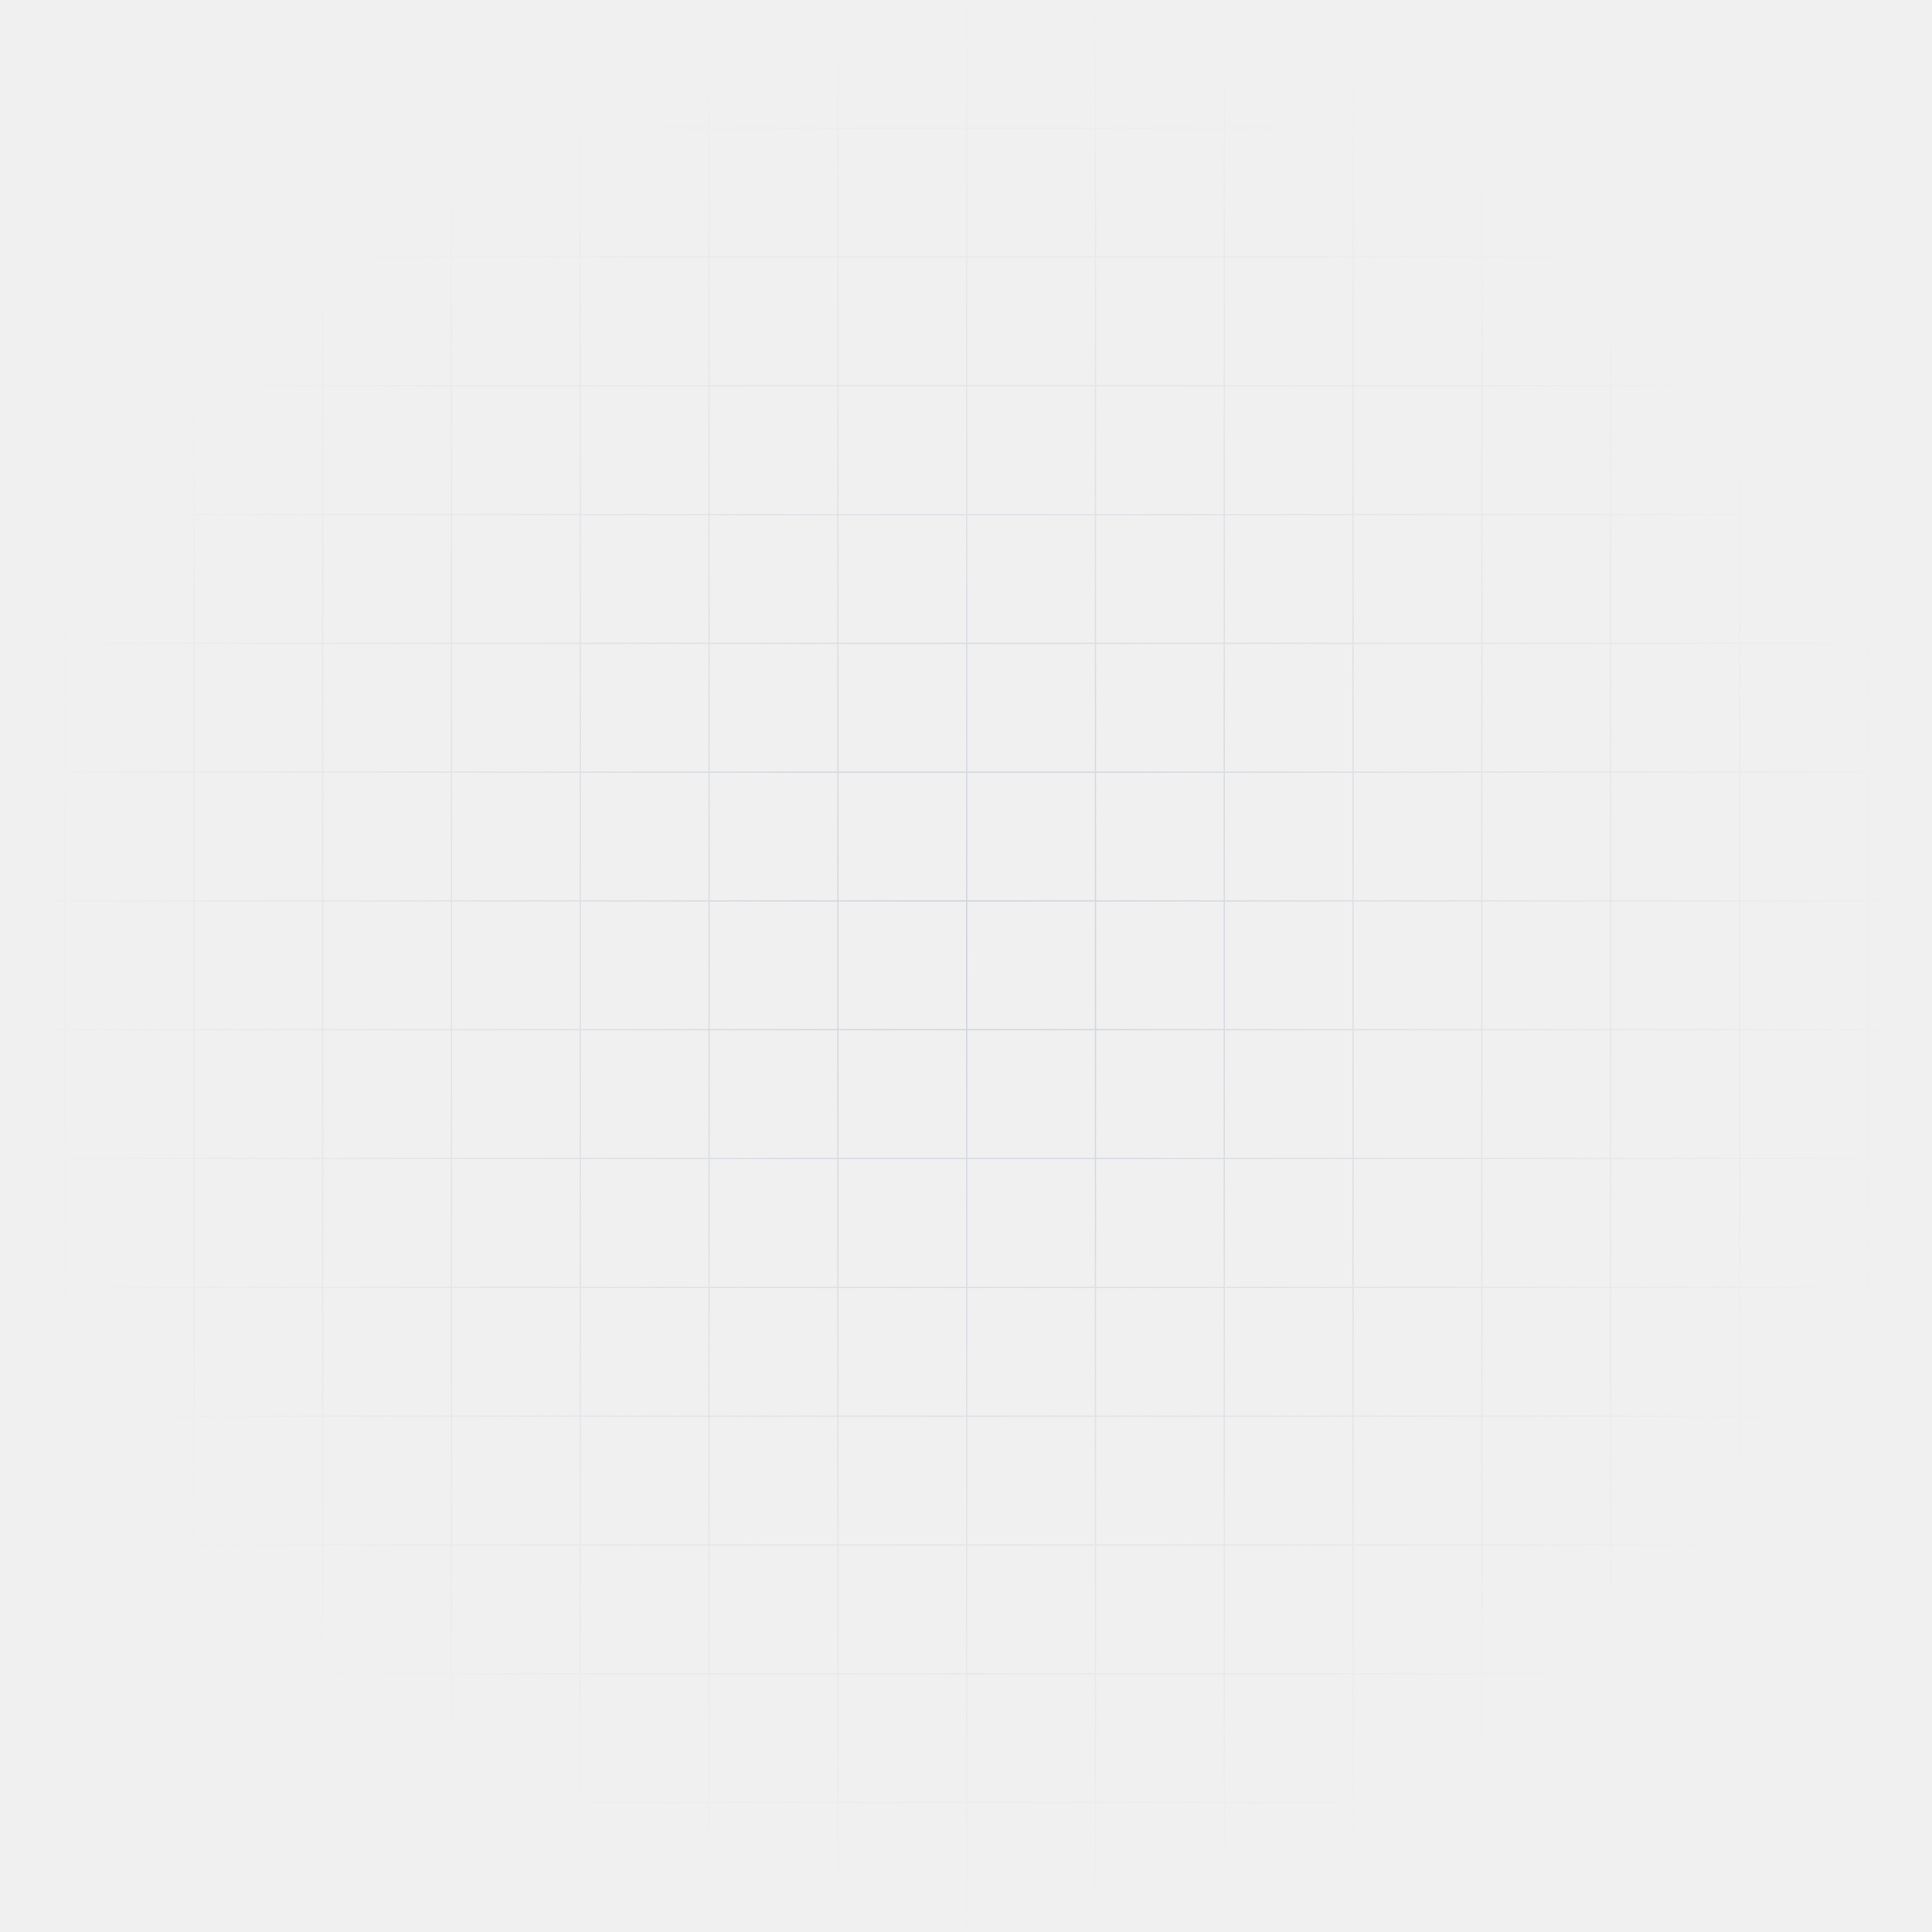
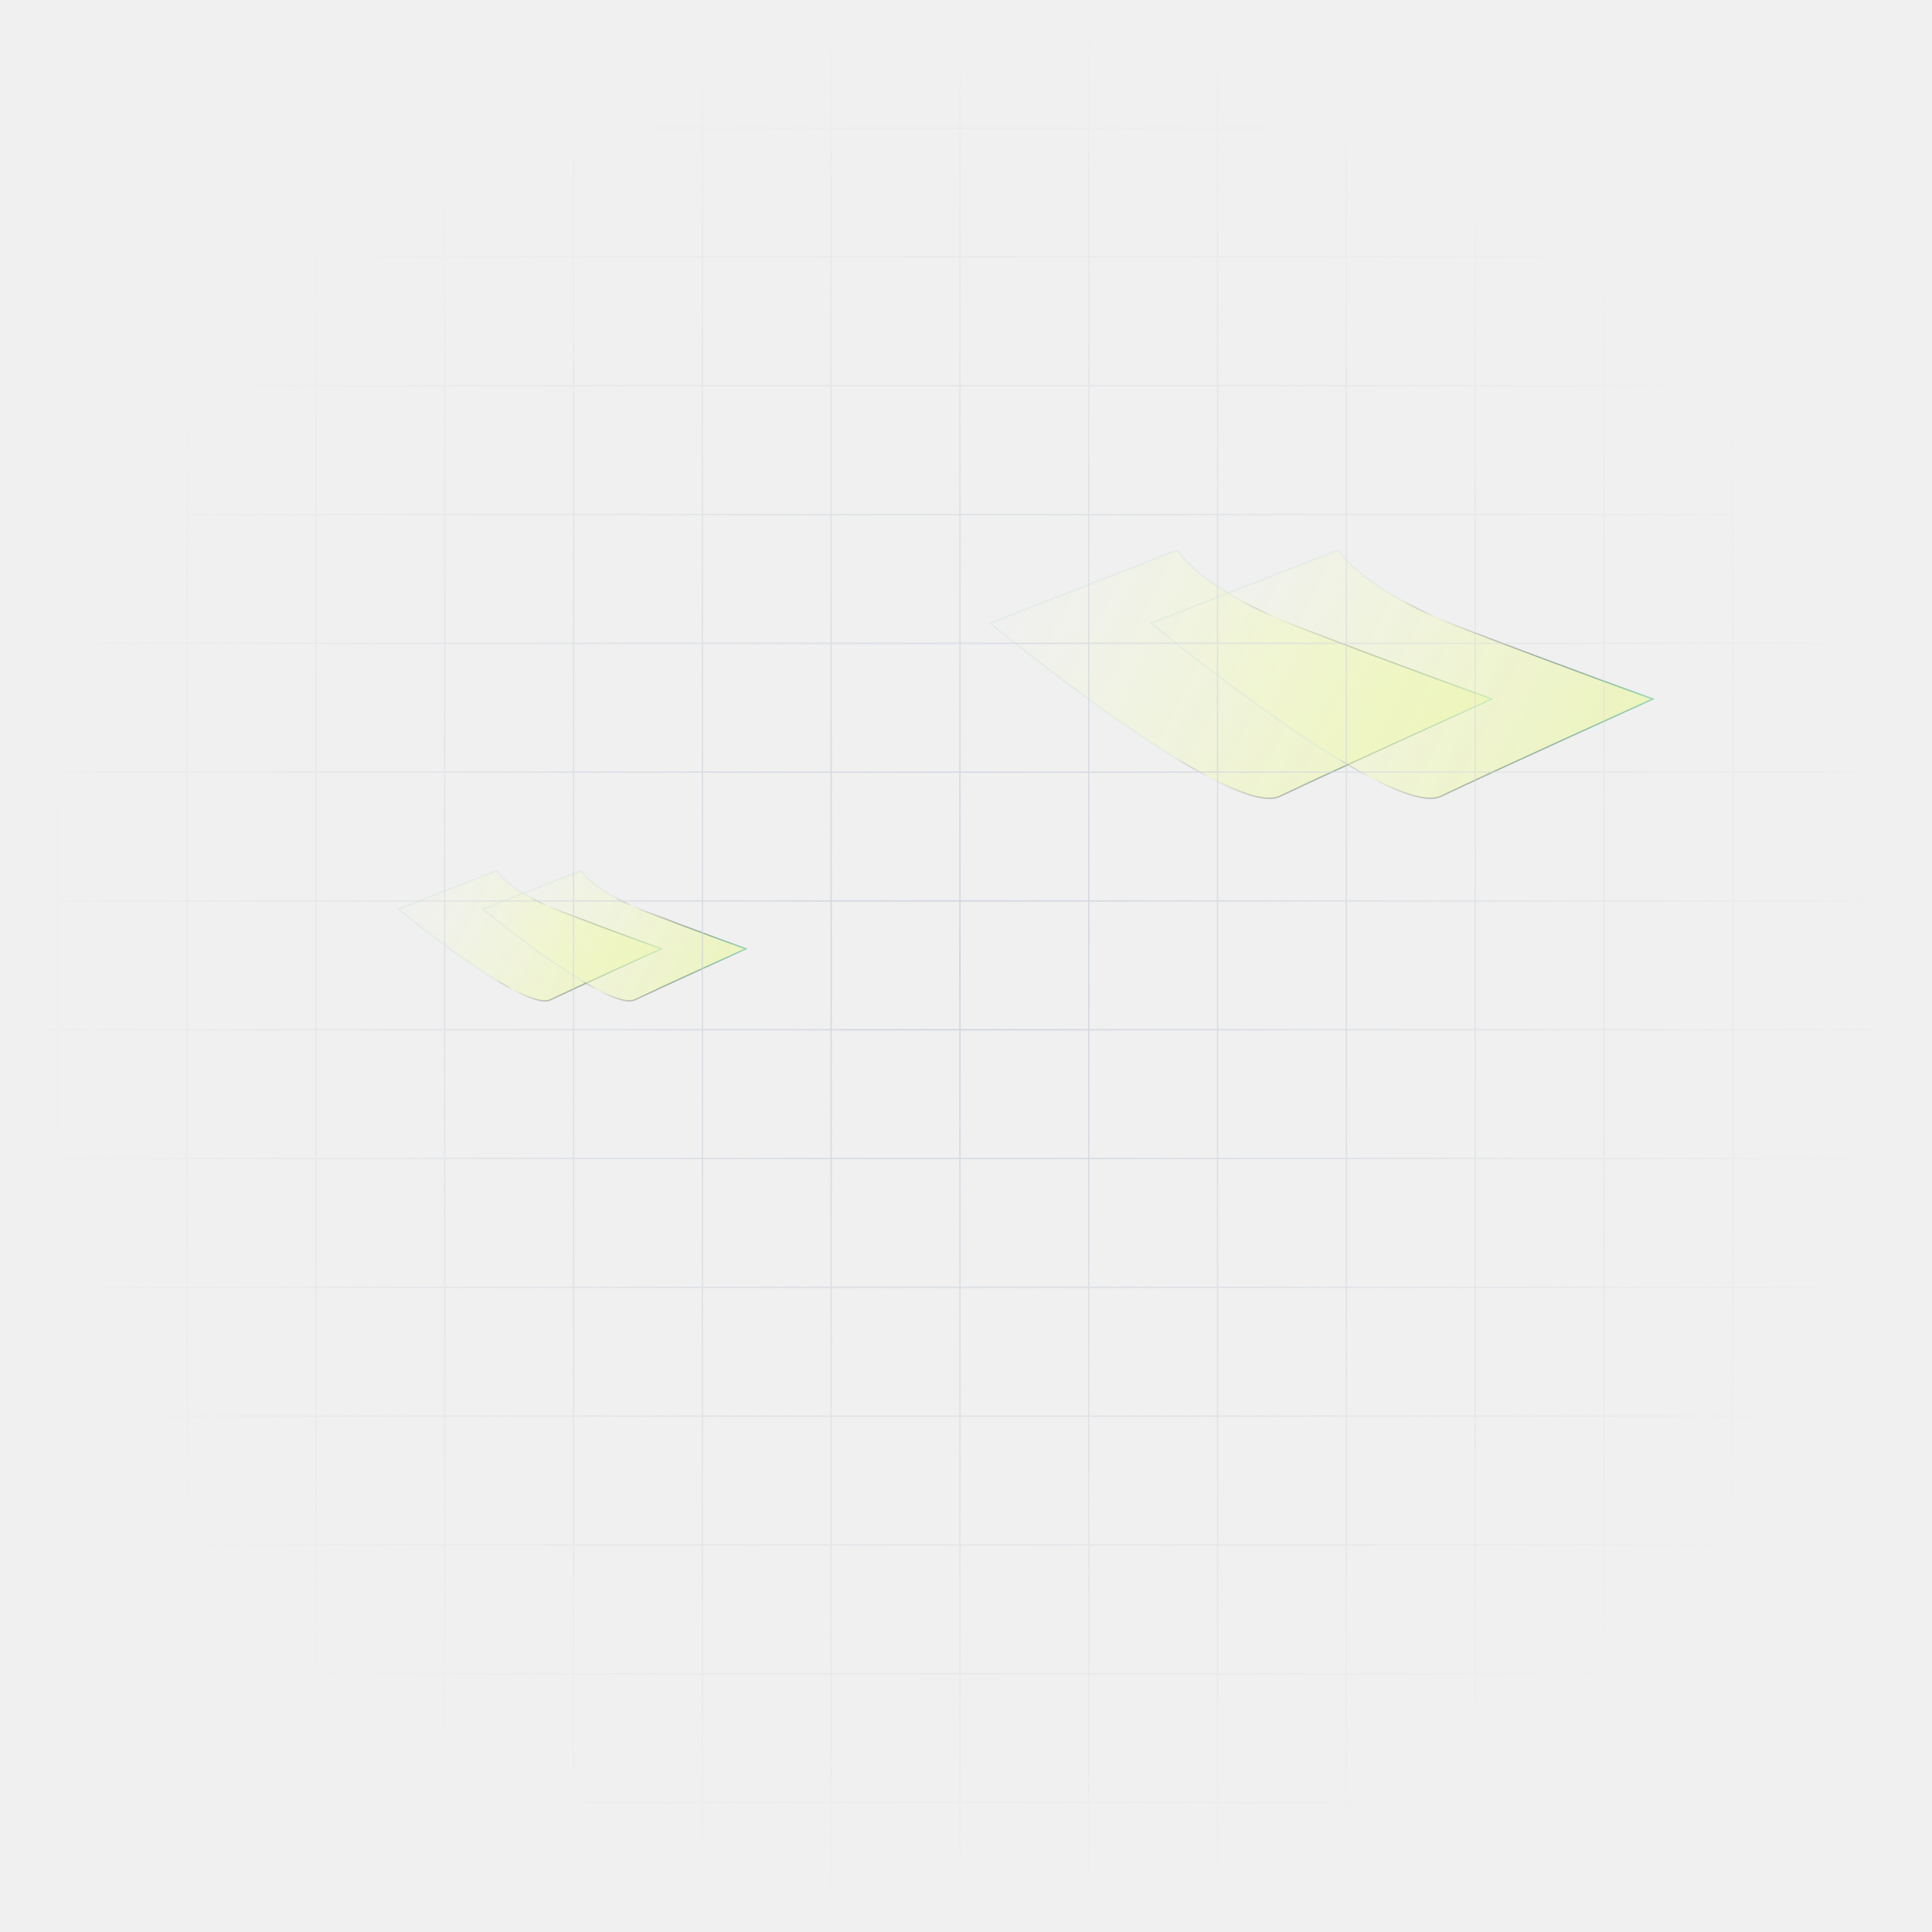
<svg xmlns="http://www.w3.org/2000/svg" width="1440" height="1440" viewBox="0 0 1440 1440" fill="none">
-   <mask id="mask0_1286_11877" style="mask-type:alpha" maskUnits="userSpaceOnUse" x="0" y="0" width="1440" height="1440">
-     <rect width="1440" height="1440" fill="url(#paint0_radial_1286_11877)" />
+   <path d="M738 464.5L877.5 410C877.5 410 894 439 969.5 468C1045 497 1112 521 1112 521C1112 521 991.511 575.501 954 593.5C916.489 611.499 738 464.5 738 464.5Z" fill="url(#paint0_linear_3342_2817)" stroke="url(#paint1_linear_3342_2817)" />
+   <path d="M858 464.5L997.5 410C997.5 410 1014 439 1089.5 468C1165 497 1232 521 1232 521C1232 521 1111.51 575.501 1074 593.5C1036.49 611.499 858 464.5 858 464.5Z" fill="url(#paint2_linear_3342_2817)" stroke="url(#paint3_linear_3342_2817)" />
+   <path d="M297 677.571L370.107 649C370.107 649 378.754 664.203 418.321 679.406C457.888 694.609 493 707.191 493 707.191C493 707.191 429.856 735.763 410.198 745.199C390.54 754.635 297 677.571 297 677.571Z" fill="url(#paint4_linear_3342_2817)" stroke="url(#paint5_linear_3342_2817)" />
+   <path d="M360 677.571L433.107 649C433.107 649 441.754 664.203 481.321 679.406C520.888 694.609 556 707.191 556 707.191C556 707.191 492.856 735.763 473.198 745.199C453.54 754.635 360 677.571 360 677.571Z" fill="url(#paint6_linear_3342_2817)" stroke="url(#paint7_linear_3342_2817)" />
+   <mask id="mask0_3342_2817" style="mask-type:alpha" maskUnits="userSpaceOnUse" x="-5" y="0" width="1440" height="1440">
+     <rect width="1440" height="1440" transform="translate(-5)" fill="url(#paint8_radial_3342_2817)" />
  </mask>
-   <g mask="url(#mask0_1286_11877)">
-     <g clip-path="url(#clip0_1286_11877)">
-       <g clip-path="url(#clip1_1286_11877)">
-         <line x1="48.5" x2="48.5" y2="1440" stroke="#D0D5DD" />
-         <line x1="144.5" x2="144.5" y2="1440" stroke="#D0D5DD" />
-         <line x1="240.5" x2="240.5" y2="1440" stroke="#D0D5DD" />
-         <line x1="336.5" x2="336.5" y2="1440" stroke="#D0D5DD" />
-         <line x1="432.5" x2="432.5" y2="1440" stroke="#D0D5DD" />
-         <line x1="528.5" x2="528.5" y2="1440" stroke="#D0D5DD" />
-         <line x1="624.5" x2="624.5" y2="1440" stroke="#D0D5DD" />
-         <line x1="720.5" x2="720.5" y2="1440" stroke="#D0D5DD" />
-         <line x1="816.5" x2="816.5" y2="1440" stroke="#D0D5DD" />
-         <line x1="912.5" x2="912.5" y2="1440" stroke="#D0D5DD" />
-         <line x1="1008.5" x2="1008.5" y2="1440" stroke="#D0D5DD" />
-         <line x1="1104.5" x2="1104.5" y2="1440" stroke="#D0D5DD" />
-         <line x1="1200.5" x2="1200.5" y2="1440" stroke="#D0D5DD" />
-         <line x1="1296.5" x2="1296.5" y2="1440" stroke="#D0D5DD" />
-         <line x1="1392.5" x2="1392.5" y2="1440" stroke="#D0D5DD" />
+   <g mask="url(#mask0_3342_2817)">
+     <g clip-path="url(#clip0_3342_2817)">
+       <g clip-path="url(#clip1_3342_2817)">
+         <line x1="43.5" x2="43.5" y2="1440" stroke="#D0D5DD" />
+         <line x1="139.5" x2="139.5" y2="1440" stroke="#D0D5DD" />
+         <line x1="235.5" x2="235.5" y2="1440" stroke="#D0D5DD" />
+         <line x1="331.5" x2="331.5" y2="1440" stroke="#D0D5DD" />
+         <line x1="427.5" x2="427.5" y2="1440" stroke="#D0D5DD" />
+         <line x1="523.5" x2="523.5" y2="1440" stroke="#D0D5DD" />
+         <line x1="619.5" x2="619.5" y2="1440" stroke="#D0D5DD" />
+         <line x1="715.5" x2="715.5" y2="1440" stroke="#D0D5DD" />
+         <line x1="811.5" x2="811.5" y2="1440" stroke="#D0D5DD" />
+         <line x1="907.5" x2="907.5" y2="1440" stroke="#D0D5DD" />
+         <line x1="1003.5" x2="1003.5" y2="1440" stroke="#D0D5DD" />
+         <line x1="1099.5" x2="1099.5" y2="1440" stroke="#D0D5DD" />
+         <line x1="1195.5" x2="1195.5" y2="1440" stroke="#D0D5DD" />
+         <line x1="1291.5" x2="1291.5" y2="1440" stroke="#D0D5DD" />
+         <line x1="1387.5" x2="1387.5" y2="1440" stroke="#D0D5DD" />
      </g>
-       <g clip-path="url(#clip2_1286_11877)">
-         <line x1="-240" y1="95.5" x2="1680" y2="95.5" stroke="#D0D5DD" />
-         <line x1="-240" y1="191.5" x2="1680" y2="191.5" stroke="#D0D5DD" />
-         <line x1="-240" y1="287.5" x2="1680" y2="287.5" stroke="#D0D5DD" />
-         <line x1="-240" y1="383.5" x2="1680" y2="383.5" stroke="#D0D5DD" />
-         <line x1="-240" y1="479.5" x2="1680" y2="479.5" stroke="#D0D5DD" />
-         <line x1="-240" y1="575.5" x2="1680" y2="575.5" stroke="#D0D5DD" />
-         <line x1="-240" y1="671.5" x2="1680" y2="671.5" stroke="#D0D5DD" />
-         <line x1="-240" y1="767.5" x2="1680" y2="767.5" stroke="#D0D5DD" />
-         <line x1="-240" y1="863.5" x2="1680" y2="863.5" stroke="#D0D5DD" />
-         <line x1="-240" y1="959.5" x2="1680" y2="959.5" stroke="#D0D5DD" />
-         <line x1="-240" y1="1055.5" x2="1680" y2="1055.5" stroke="#D0D5DD" />
-         <line x1="-240" y1="1151.5" x2="1680" y2="1151.5" stroke="#D0D5DD" />
-         <line x1="-240" y1="1247.5" x2="1680" y2="1247.5" stroke="#D0D5DD" />
-         <line x1="-240" y1="1343.5" x2="1680" y2="1343.5" stroke="#D0D5DD" />
+       <g clip-path="url(#clip2_3342_2817)">
+         <line x1="-245" y1="95.5" x2="1675" y2="95.5" stroke="#D0D5DD" />
+         <line x1="-245" y1="191.5" x2="1675" y2="191.5" stroke="#D0D5DD" />
+         <line x1="-245" y1="287.5" x2="1675" y2="287.5" stroke="#D0D5DD" />
+         <line x1="-245" y1="383.5" x2="1675" y2="383.5" stroke="#D0D5DD" />
+         <line x1="-245" y1="479.5" x2="1675" y2="479.5" stroke="#D0D5DD" />
+         <line x1="-245" y1="575.5" x2="1675" y2="575.5" stroke="#D0D5DD" />
+         <line x1="-245" y1="671.5" x2="1675" y2="671.5" stroke="#D0D5DD" />
+         <line x1="-245" y1="767.5" x2="1675" y2="767.5" stroke="#D0D5DD" />
+         <line x1="-245" y1="863.5" x2="1675" y2="863.5" stroke="#D0D5DD" />
+         <line x1="-245" y1="959.5" x2="1675" y2="959.5" stroke="#D0D5DD" />
+         <line x1="-245" y1="1055.5" x2="1675" y2="1055.5" stroke="#D0D5DD" />
+         <line x1="-245" y1="1151.5" x2="1675" y2="1151.5" stroke="#D0D5DD" />
+         <line x1="-245" y1="1247.5" x2="1675" y2="1247.5" stroke="#D0D5DD" />
+         <line x1="-245" y1="1343.5" x2="1675" y2="1343.5" stroke="#D0D5DD" />
      </g>
    </g>
  </g>
  <defs>
-     <radialGradient id="paint0_radial_1286_11877" cx="0" cy="0" r="1" gradientUnits="userSpaceOnUse" gradientTransform="translate(720 720) rotate(90) scale(720 720)">
+     <linearGradient id="paint0_linear_3342_2817" x1="1128.49" y1="593.5" x2="769.992" y2="410.5" gradientUnits="userSpaceOnUse">
+       <stop offset="0.003" stop-color="#EAF3B4" />
+       <stop offset="1" stop-color="#F5FCC6" stop-opacity="0" />
+     </linearGradient>
+     <linearGradient id="paint1_linear_3342_2817" x1="924.992" y1="410" x2="1148.99" y2="502.5" gradientUnits="userSpaceOnUse">
+       <stop offset="0.062" stop-color="#CFE2D9" stop-opacity="0.441" />
+       <stop offset="0.172" stop-opacity="0" />
+       <stop offset="0.513" stop-color="#49725E" stop-opacity="0.473" />
+       <stop offset="1" stop-color="#9BF1C8" />
+       <stop offset="1" stop-opacity="0" />
+     </linearGradient>
+     <linearGradient id="paint2_linear_3342_2817" x1="1248.49" y1="593.5" x2="889.992" y2="410.5" gradientUnits="userSpaceOnUse">
+       <stop offset="0.003" stop-color="#EAF3B4" />
+       <stop offset="1" stop-color="#F5FCC6" stop-opacity="0" />
+     </linearGradient>
+     <linearGradient id="paint3_linear_3342_2817" x1="1044.99" y1="410" x2="1268.99" y2="502.5" gradientUnits="userSpaceOnUse">
+       <stop offset="0.062" stop-color="#CFE2D9" stop-opacity="0.441" />
+       <stop offset="0.172" stop-opacity="0" />
+       <stop offset="0.513" stop-color="#49725E" stop-opacity="0.473" />
+       <stop offset="1" stop-color="#9BF1C8" />
+       <stop offset="1" stop-opacity="0" />
+     </linearGradient>
+     <linearGradient id="paint4_linear_3342_2817" x1="501.643" y1="745.199" x2="313.739" y2="649.315" gradientUnits="userSpaceOnUse">
+       <stop offset="0.003" stop-color="#EAF3B4" />
+       <stop offset="1" stop-color="#F5FCC6" stop-opacity="0" />
+     </linearGradient>
+     <linearGradient id="paint5_linear_3342_2817" x1="394.996" y1="649" x2="512.398" y2="697.464" gradientUnits="userSpaceOnUse">
+       <stop offset="0.062" stop-color="#CFE2D9" stop-opacity="0.441" />
+       <stop offset="0.172" stop-opacity="0" />
+       <stop offset="0.513" stop-color="#49725E" stop-opacity="0.473" />
+       <stop offset="1" stop-color="#9BF1C8" />
+       <stop offset="1" stop-opacity="0" />
+     </linearGradient>
+     <linearGradient id="paint6_linear_3342_2817" x1="564.643" y1="745.199" x2="376.739" y2="649.315" gradientUnits="userSpaceOnUse">
+       <stop offset="0.003" stop-color="#EAF3B4" />
+       <stop offset="1" stop-color="#F5FCC6" stop-opacity="0" />
+     </linearGradient>
+     <linearGradient id="paint7_linear_3342_2817" x1="457.996" y1="649" x2="575.398" y2="697.464" gradientUnits="userSpaceOnUse">
+       <stop offset="0.062" stop-color="#CFE2D9" stop-opacity="0.441" />
+       <stop offset="0.172" stop-opacity="0" />
+       <stop offset="0.513" stop-color="#49725E" stop-opacity="0.473" />
+       <stop offset="1" stop-color="#9BF1C8" />
+       <stop offset="1" stop-opacity="0" />
+     </linearGradient>
+     <radialGradient id="paint8_radial_3342_2817" cx="0" cy="0" r="1" gradientUnits="userSpaceOnUse" gradientTransform="translate(720 720) rotate(90) scale(720 720)">
      <stop />
      <stop offset="1" stop-opacity="0" />
    </radialGradient>
-     <clipPath id="clip0_1286_11877">
-       <rect width="1920" height="1440" fill="white" transform="translate(-240)" />
+     <clipPath id="clip0_3342_2817">
+       <rect width="1920" height="1440" fill="white" transform="translate(-245)" />
    </clipPath>
-     <clipPath id="clip1_1286_11877">
-       <rect width="1920" height="1440" fill="white" transform="translate(-240)" />
+     <clipPath id="clip1_3342_2817">
+       <rect width="1920" height="1440" fill="white" transform="translate(-245)" />
    </clipPath>
-     <clipPath id="clip2_1286_11877">
-       <rect width="1920" height="1440" fill="white" transform="translate(-240)" />
+     <clipPath id="clip2_3342_2817">
+       <rect width="1920" height="1440" fill="white" transform="translate(-245)" />
    </clipPath>
  </defs>
</svg>
